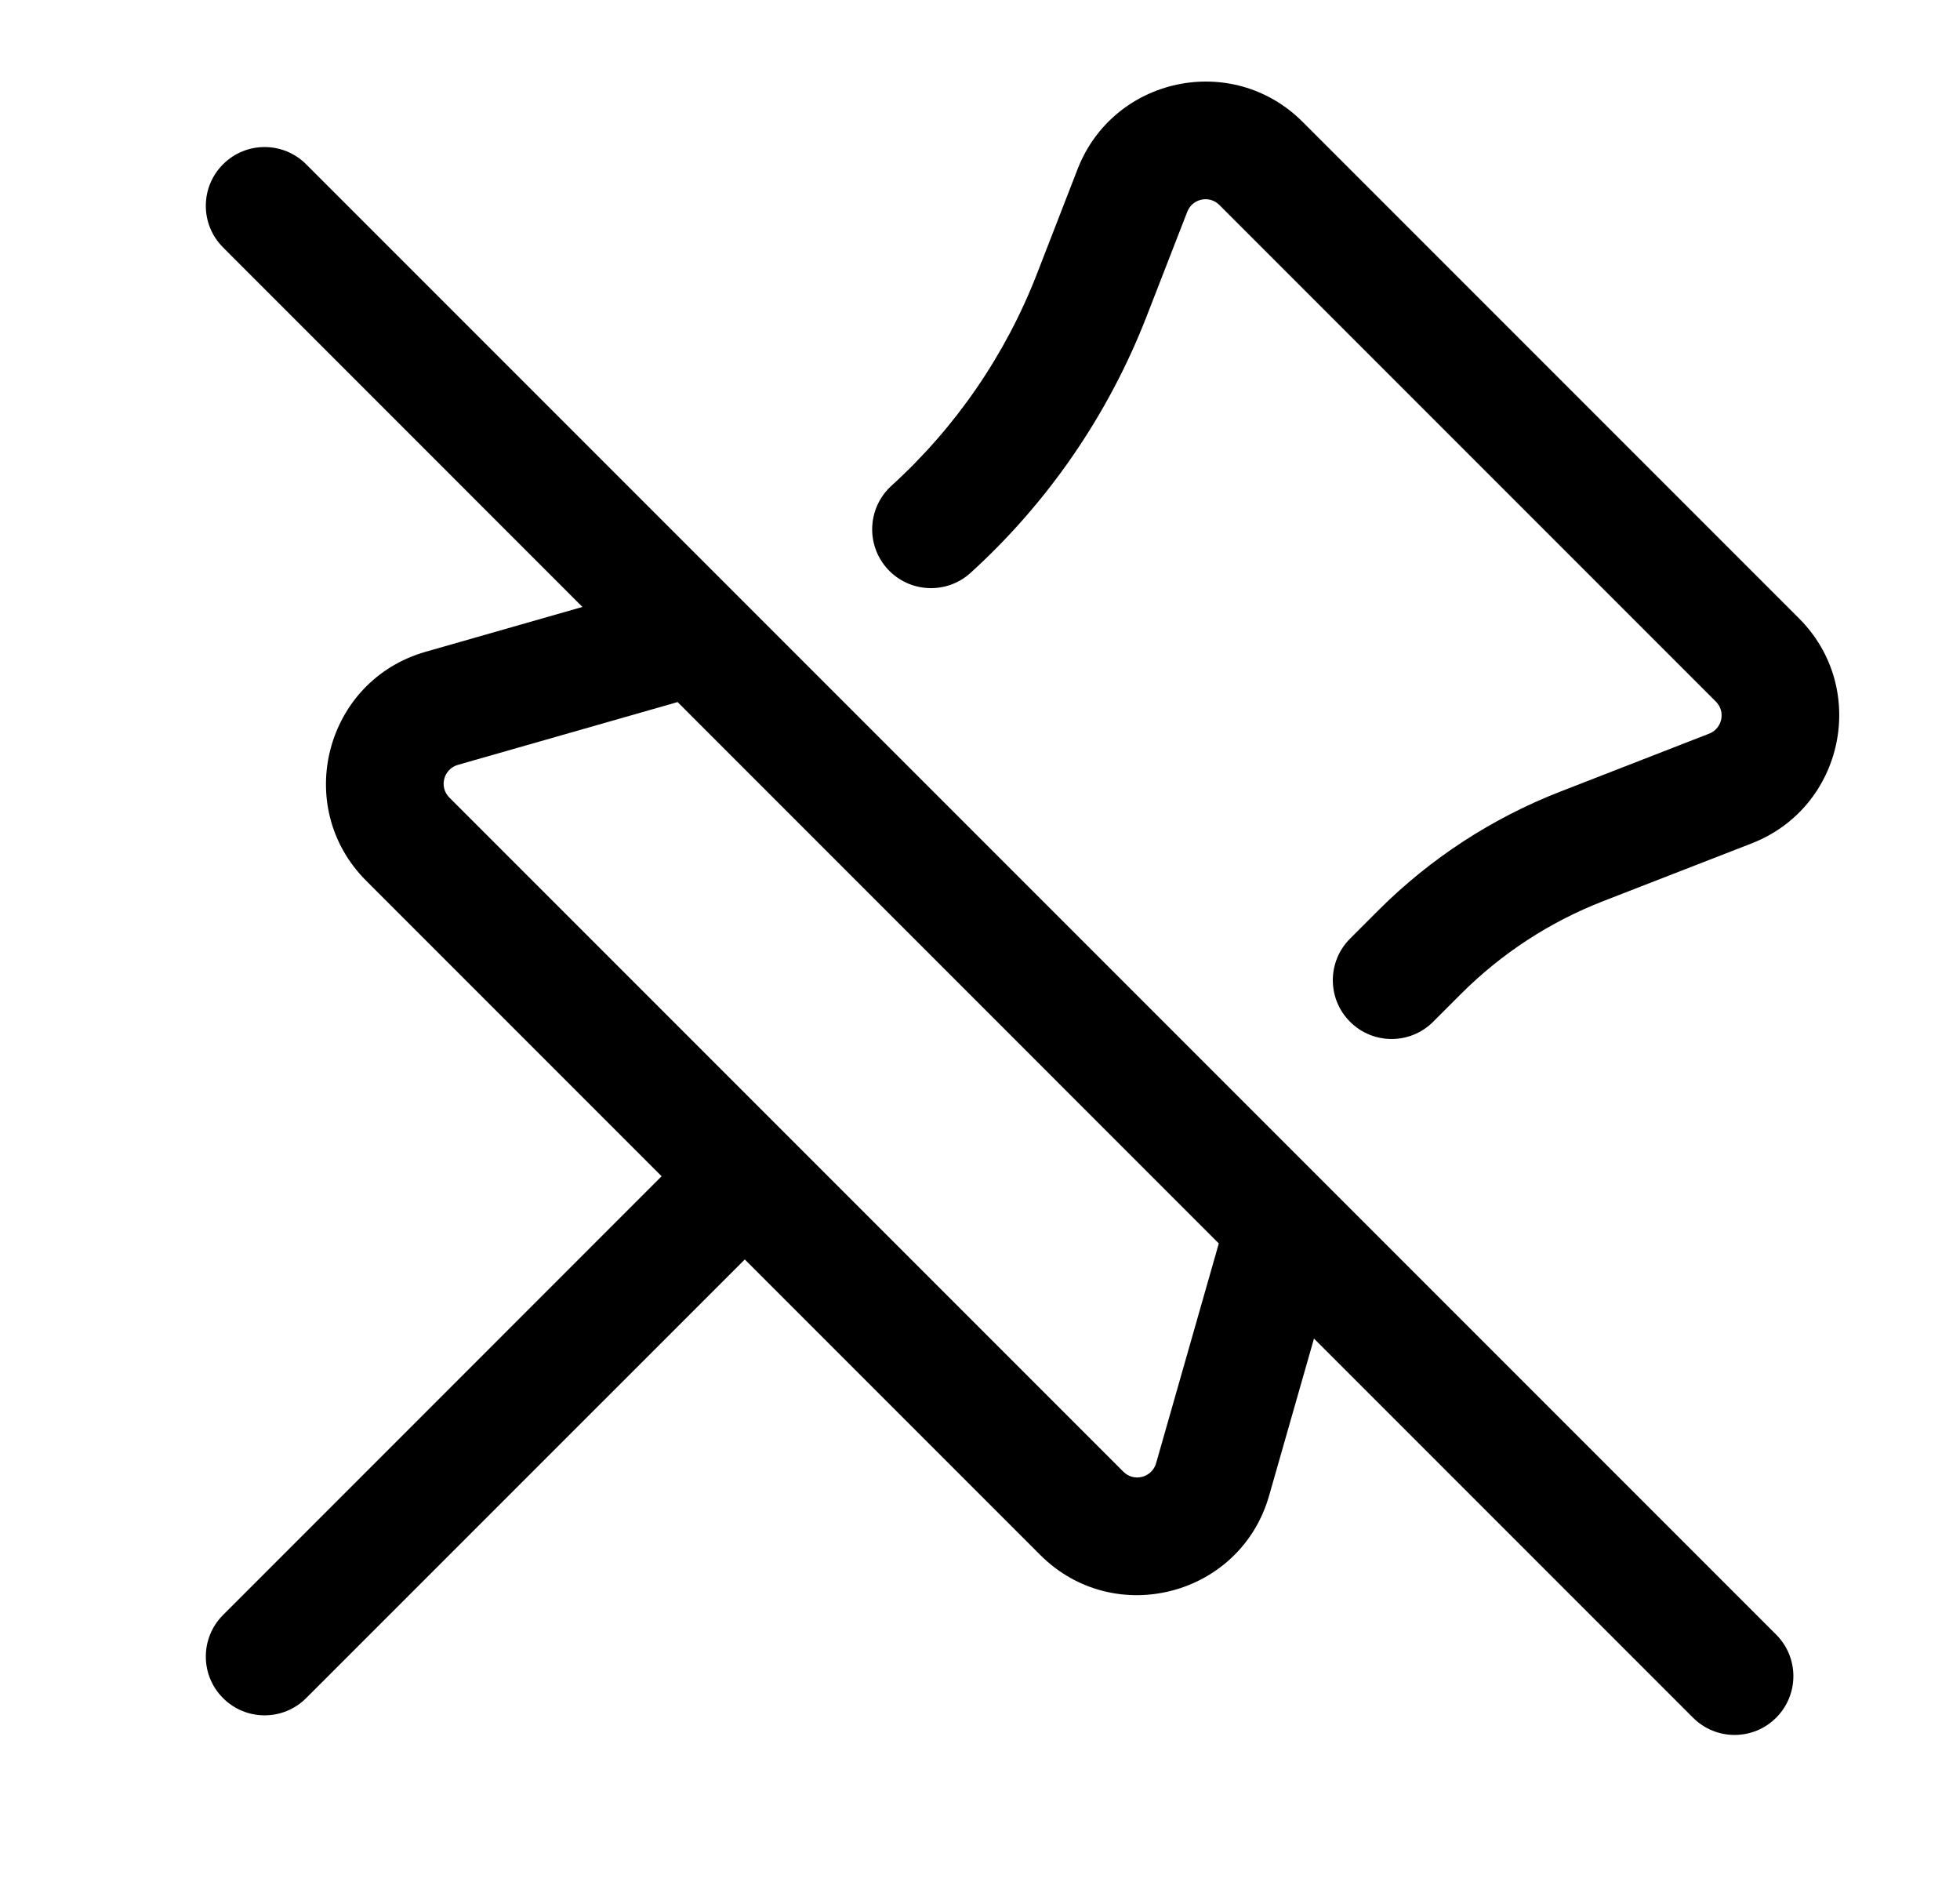
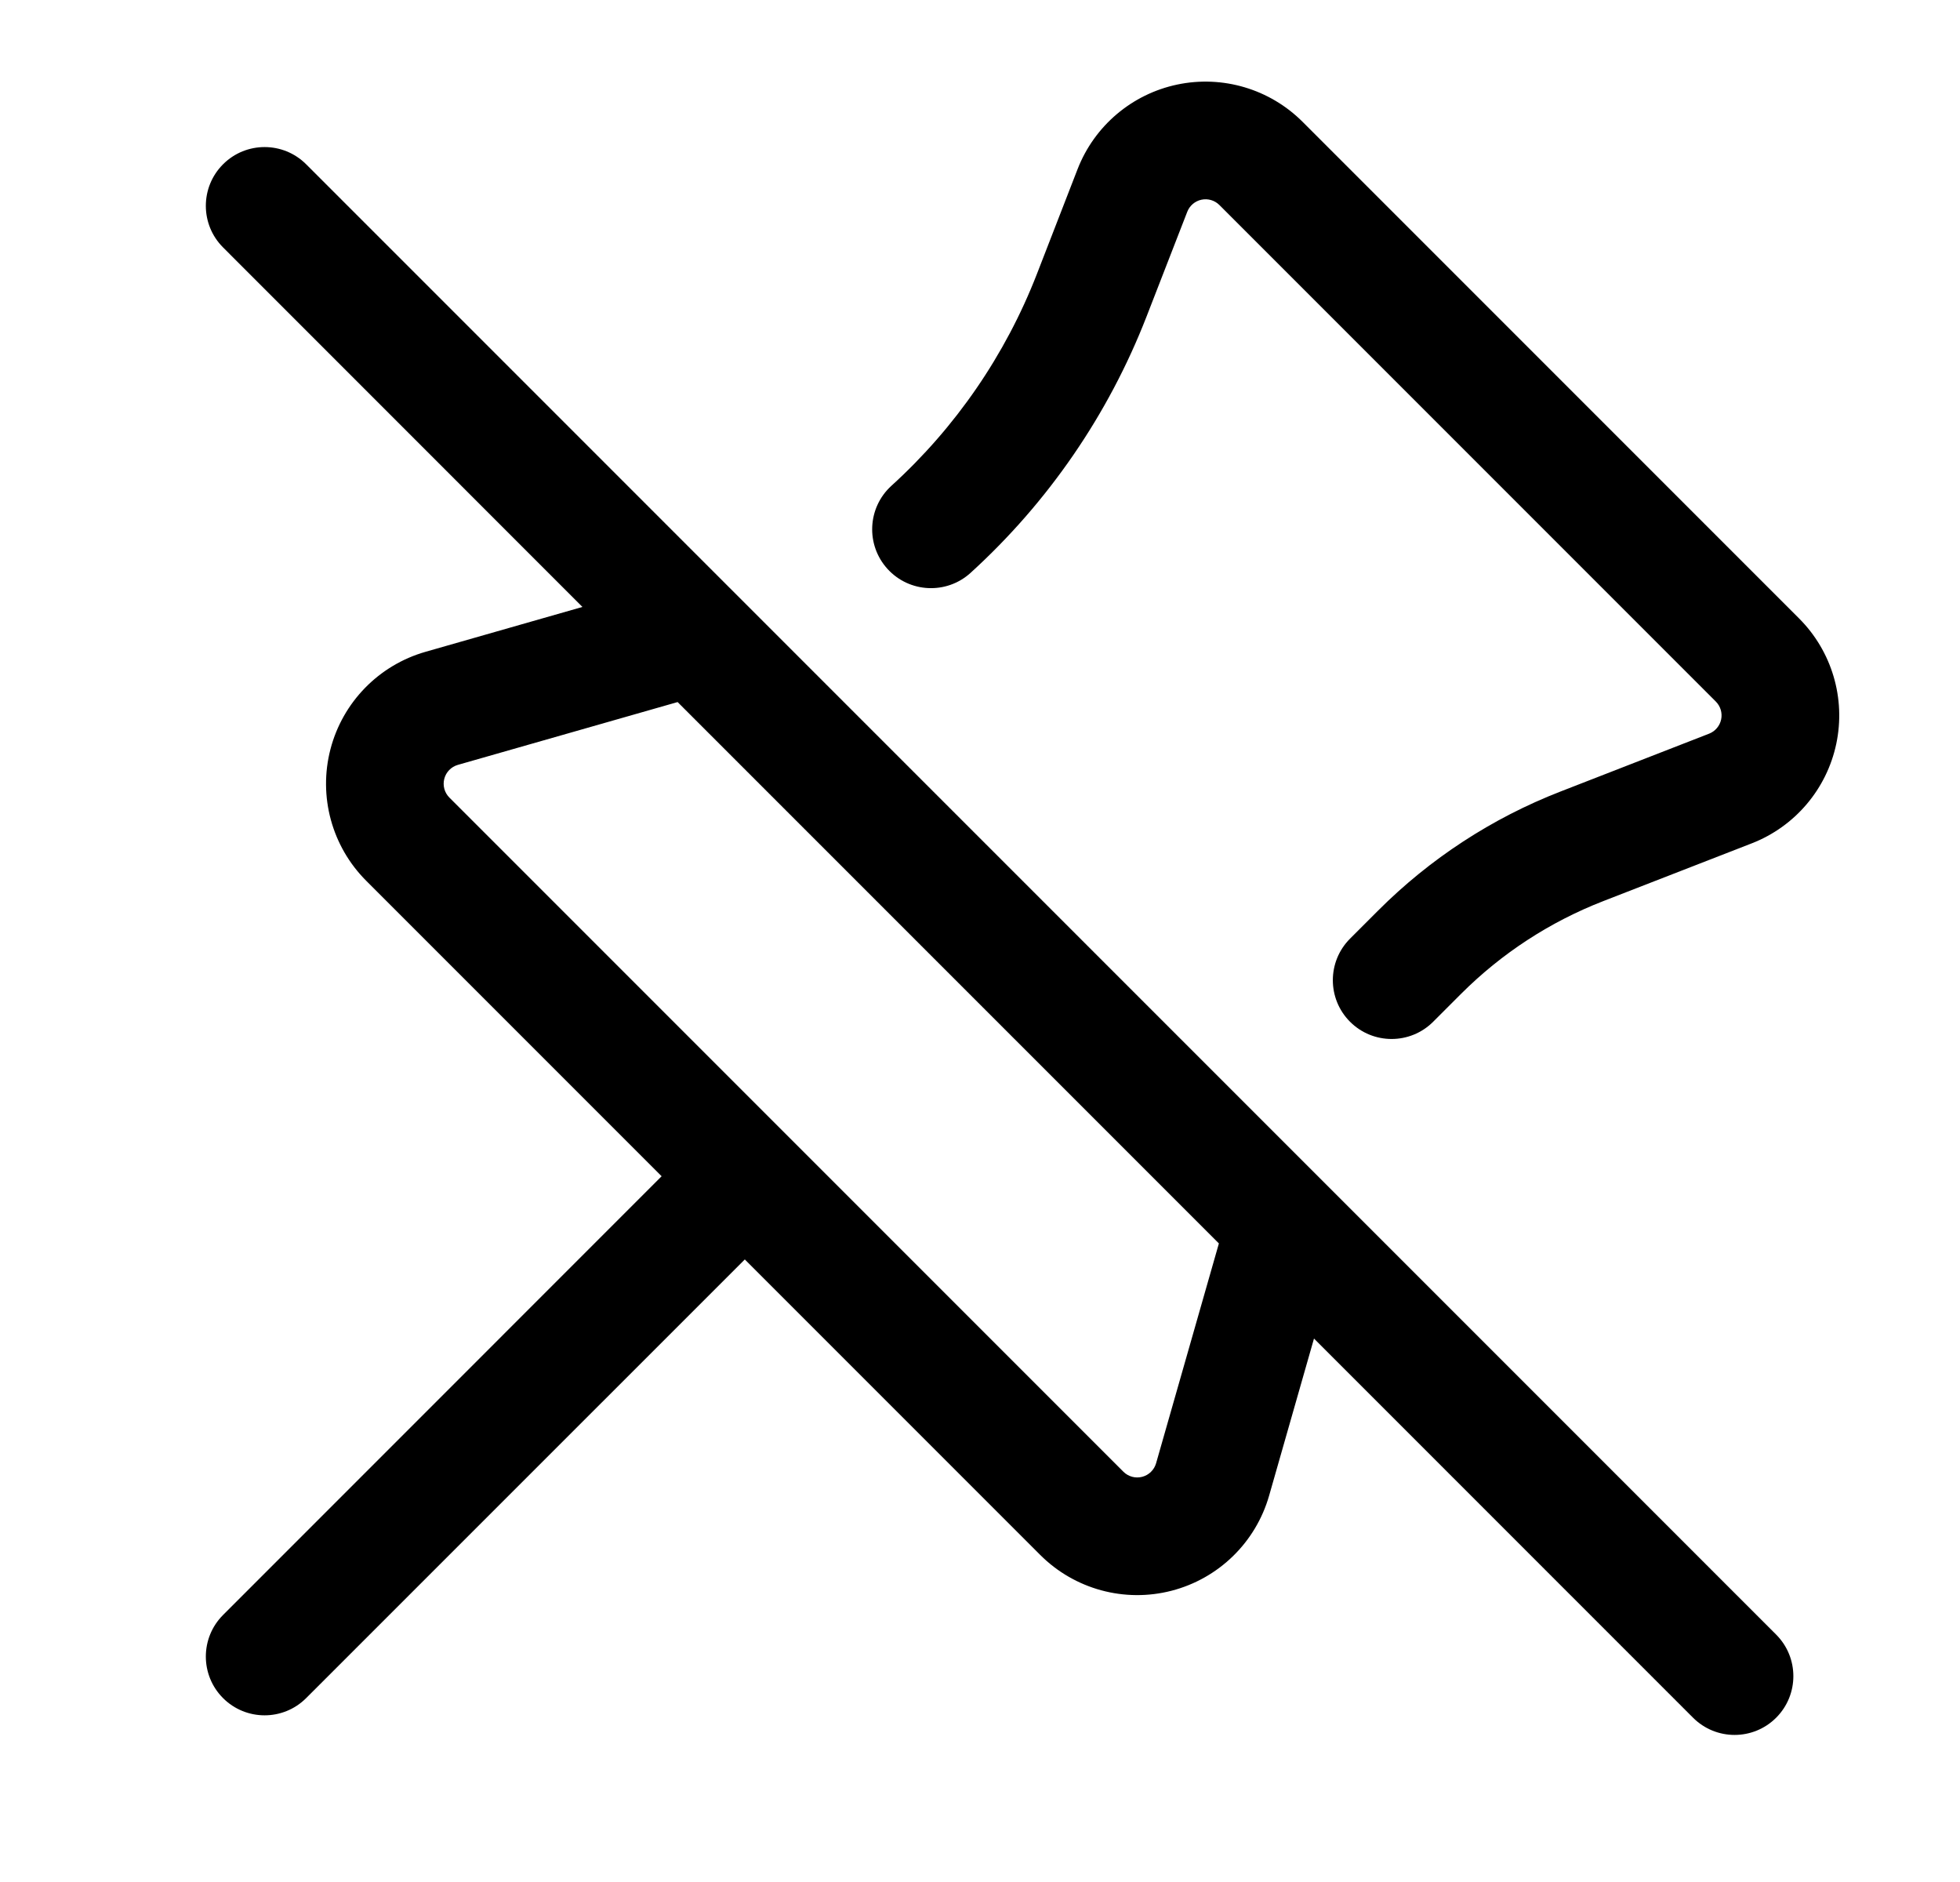
- <svg xmlns="http://www.w3.org/2000/svg" width="25" height="24" viewBox="0 0 25 24" fill="none">
-   <path d="M13.745 2.156C14.204 0.979 15.72 0.66 16.614 1.553L22.947 7.886C23.84 8.78 23.521 10.296 22.343 10.755L20.448 11.492C19.769 11.756 19.153 12.158 18.638 12.672L18.28 13.03C17.987 13.323 17.513 13.323 17.22 13.03C16.927 12.737 16.927 12.263 17.22 11.97L17.578 11.612C18.239 10.95 19.032 10.433 19.904 10.094L21.8 9.356C21.968 9.291 22.014 9.074 21.886 8.947L15.553 2.614C15.426 2.486 15.209 2.532 15.144 2.7L14.623 4.04C14.137 5.287 13.37 6.405 12.38 7.305C12.073 7.584 11.599 7.561 11.32 7.255C11.041 6.948 11.064 6.474 11.37 6.195C12.189 5.451 12.824 4.527 13.225 3.496L13.745 2.156Z" fill="black" />
-   <path fill-rule="evenodd" clip-rule="evenodd" d="M16.76 17.07L21.595 21.905C21.888 22.198 22.362 22.198 22.655 21.905C22.948 21.612 22.948 21.138 22.655 20.845L3.905 2.095C3.612 1.802 3.138 1.802 2.845 2.095C2.552 2.388 2.552 2.862 2.845 3.155L7.429 7.74L5.428 8.312C4.145 8.679 3.728 10.289 4.671 11.232L8.439 15L2.845 20.595C2.552 20.888 2.552 21.363 2.845 21.655C3.138 21.948 3.612 21.948 3.905 21.655L9.5 16.061L13.268 19.829C14.211 20.772 15.822 20.355 16.188 19.072L16.76 17.07ZM8.643 8.953L15.546 15.857L14.746 18.66C14.693 18.843 14.463 18.903 14.329 18.768L5.732 10.171C5.597 10.037 5.657 9.807 5.84 9.754L8.643 8.953Z" fill="black" />
+ <svg xmlns="http://www.w3.org/2000/svg" width="25" height="24" viewBox="0 0 25 24">
+   <path d="M13.745 2.156a1.751 1.751 0 0 1 2.869-.603l6.333 6.333a1.75 1.75 0 0 1-.604 2.869l-1.895.737a5.26 5.26 0 0 0-1.81 1.18l-.358.358a.749.749 0 1 1-1.06-1.06l.358-.358a6.738 6.738 0 0 1 2.326-1.518l1.896-.738a.25.25 0 0 0 .086-.409l-6.333-6.333a.25.25 0 0 0-.409.086l-.521 1.34a8.663 8.663 0 0 1-2.243 3.265.75.75 0 0 1-1.01-1.11 7.146 7.146 0 0 0 1.855-2.699l.52-1.34ZM16.76 17.07l-.572 2.002a1.75 1.75 0 0 1-2.92.757L9.5 16.061l-5.595 5.594a.749.749 0 1 1-1.06-1.06L8.439 15l-3.768-3.768a1.75 1.75 0 0 1 .757-2.92l2.001-.572-4.584-4.585a.749.749 0 1 1 1.06-1.06l18.75 18.75a.749.749 0 1 1-1.06 1.06ZM8.643 8.953l-2.803.801a.25.25 0 0 0-.108.417l8.597 8.597a.25.25 0 0 0 .417-.108l.801-2.803Z" />
</svg>
